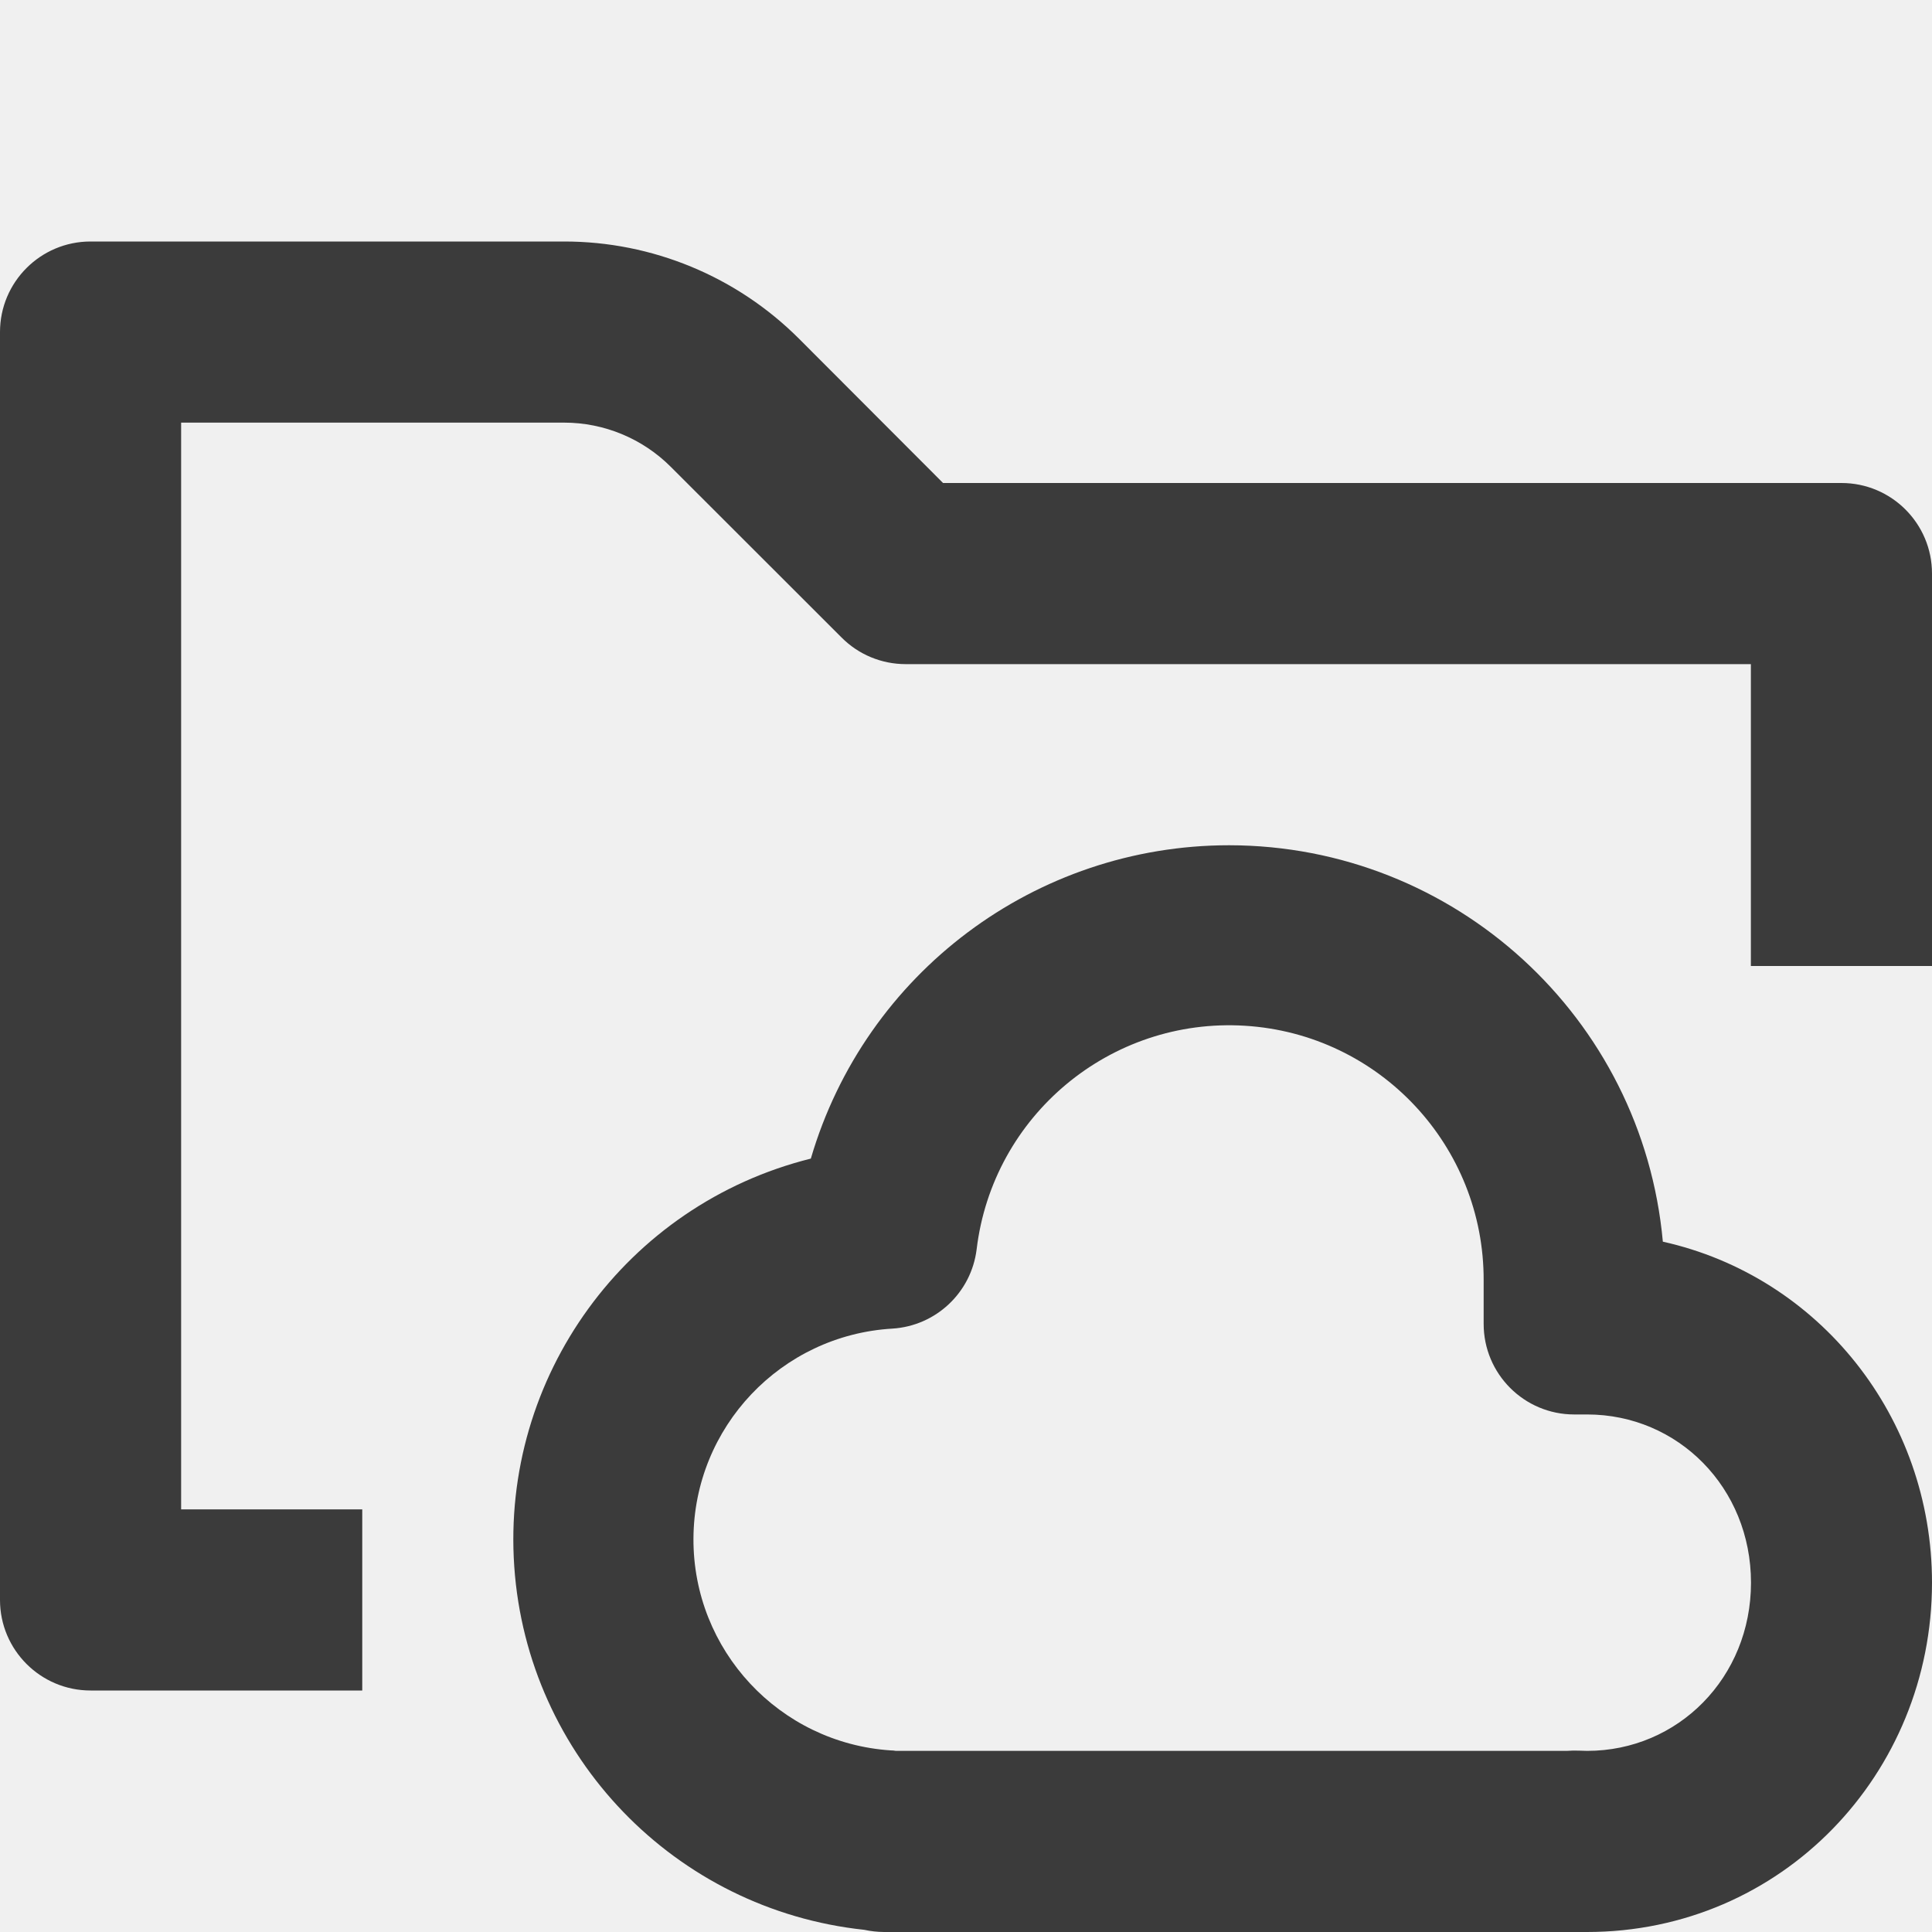
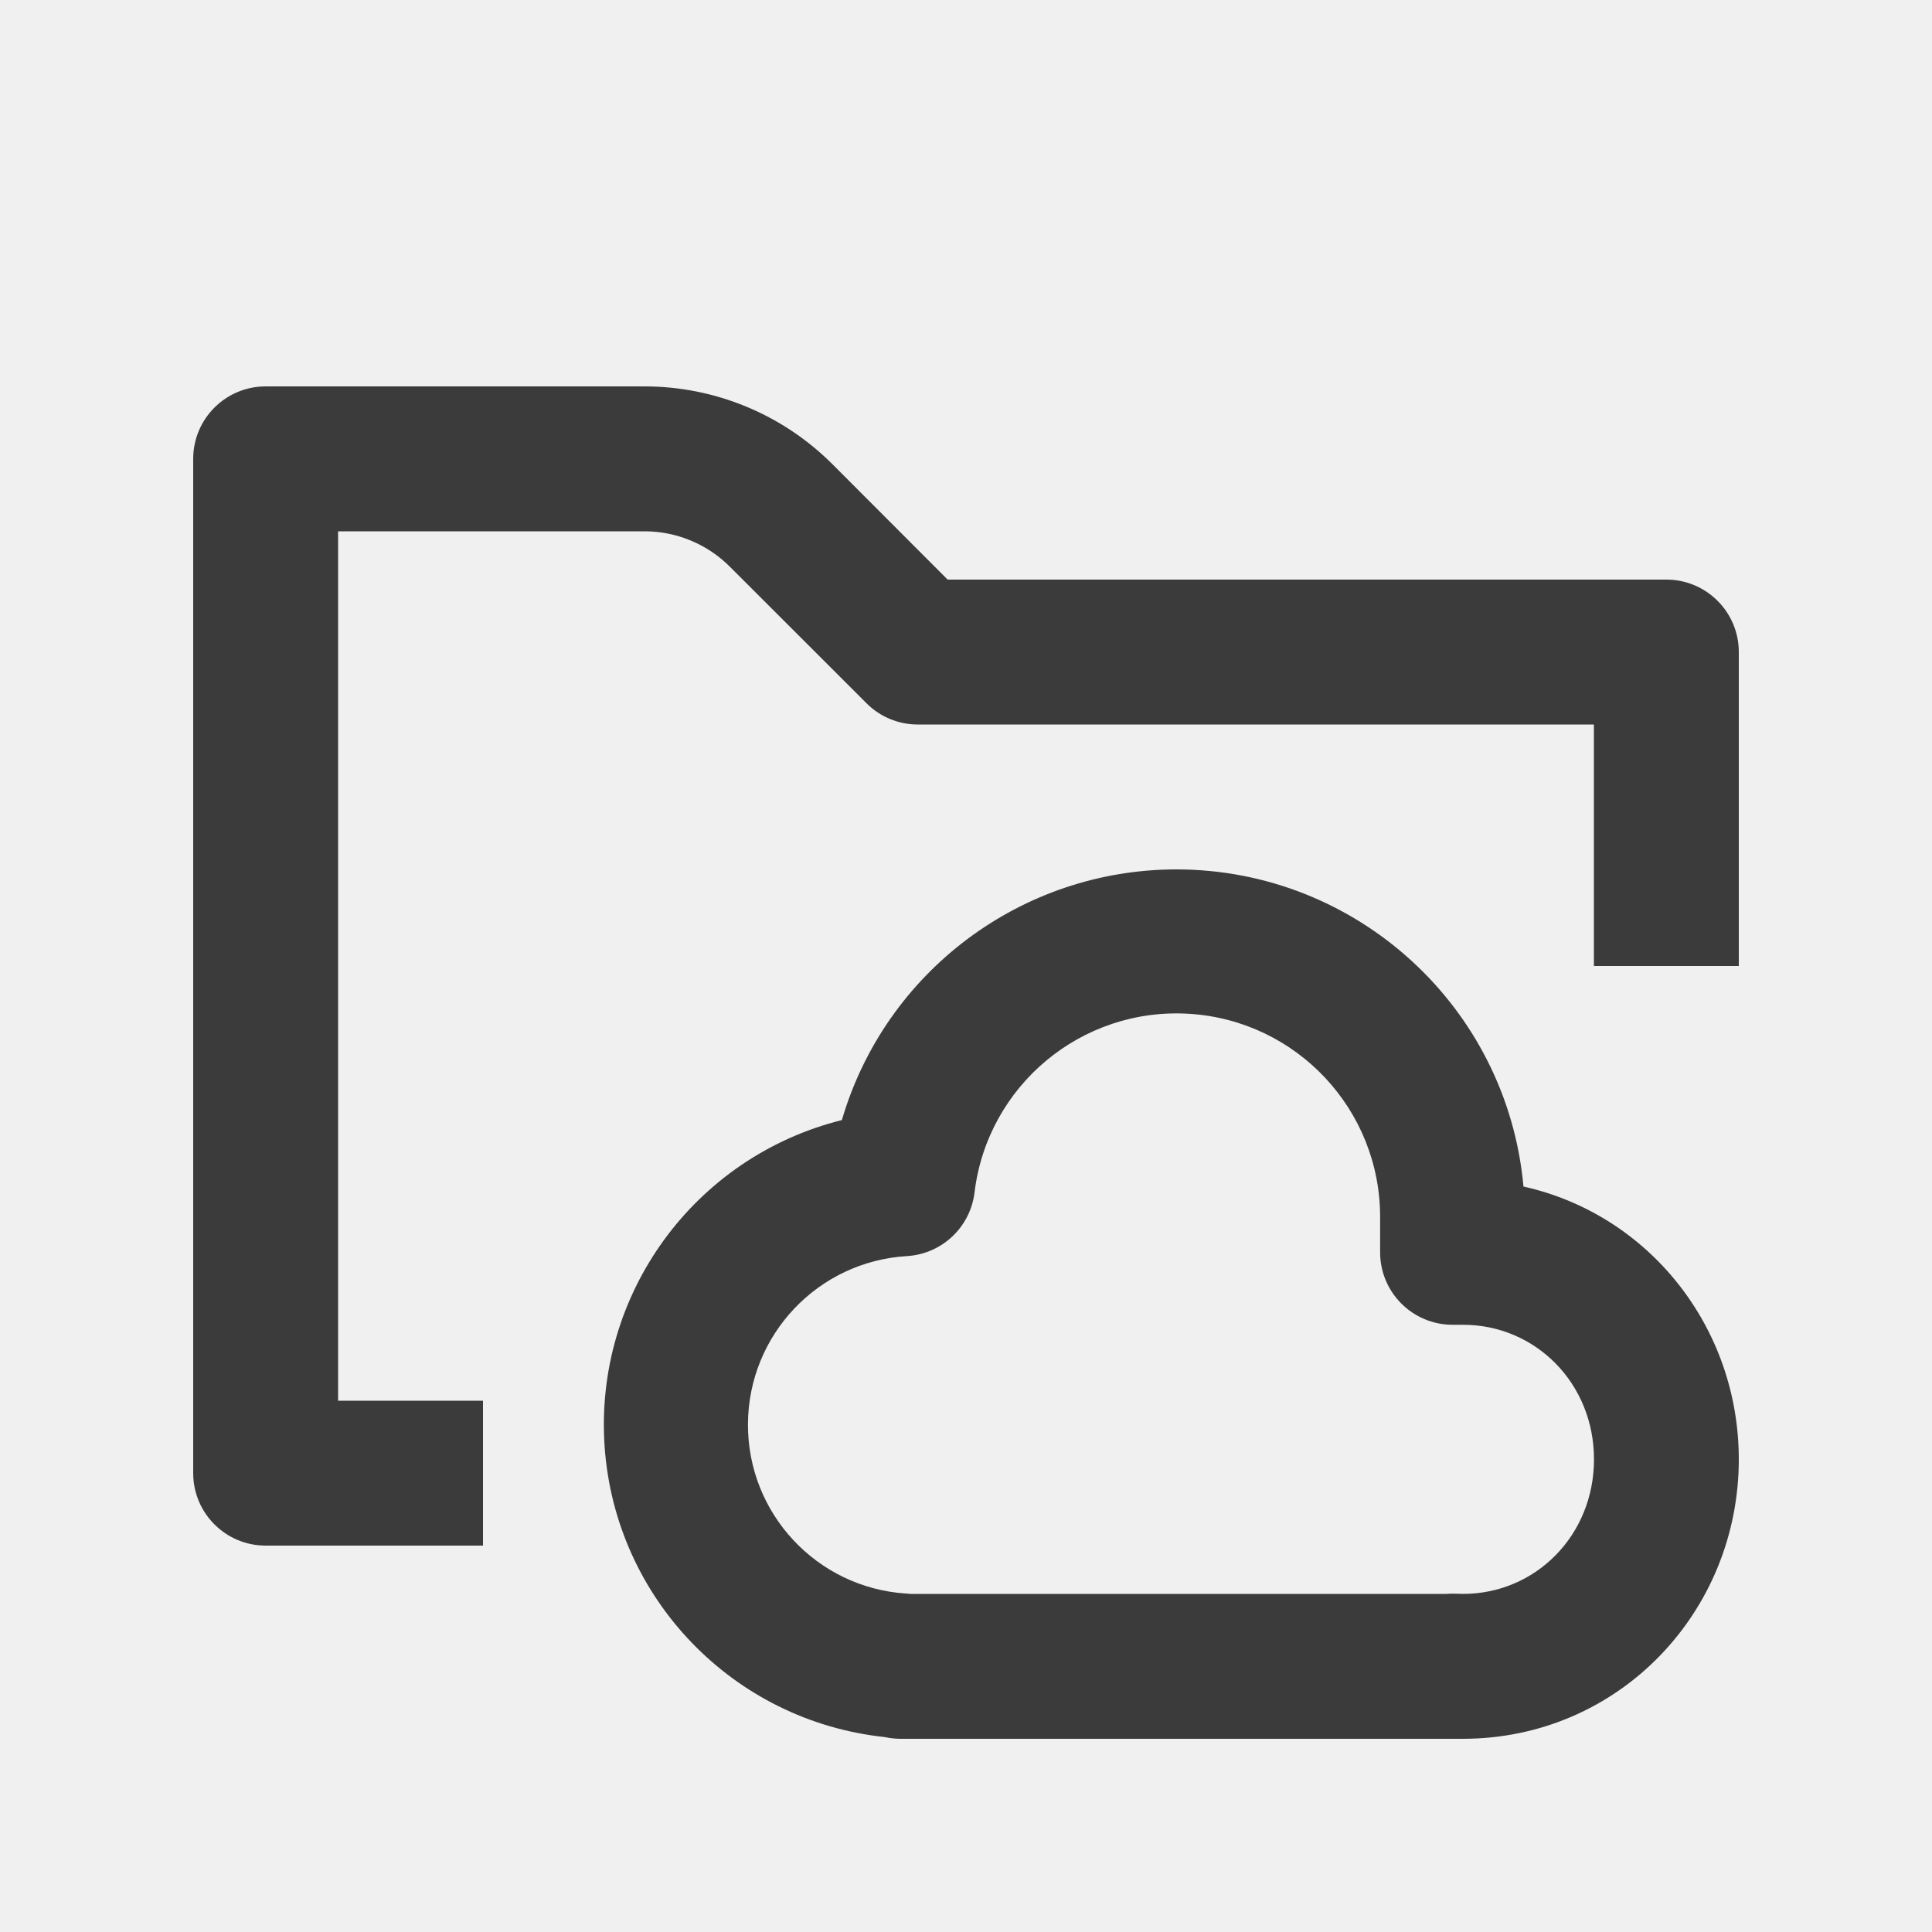
- <svg xmlns="http://www.w3.org/2000/svg" width="1em" height="1em" fill="none" viewBox="0 0 16 16" aria-hidden="true" focusable="false" class="">
+ <svg xmlns="http://www.w3.org/2000/svg" width="1em" height="1em" fill="none" viewBox="-2 -2 20 20" aria-hidden="true" focusable="false" class="">
  <g fill="#3b3b3b" clip-path="url(#FolderCloudIcon_svg__a)">
    <path d="M.75 2a.75.75 0 0 0-.75.75v10.5c0 .414.336.75.75.75H3v-1.5H1.5v-9h3.172c.331 0 .649.132.883.366L6.97 5.28c.14.141.331.22.53.22h7V8H16V4.75a.75.75 0 0 0-.75-.75H7.81L6.617 2.805A2.75 2.75 0 0 0 4.672 2z" />
    <path fill-rule="evenodd" d="M10.179 7a3.61 3.61 0 0 0-3.464 2.595 3.251 3.251 0 0 0 .443 6.387.8.8 0 0 0 .163.018h5.821C14.758 16 16 14.688 16 13.107c0-1.368-.931-2.535-2.229-2.824A3.61 3.61 0 0 0 10.18 7m-2.805 7.496q.023 0 .044.004h5.555a1 1 0 0 1 .1-.002l.07.002c.753 0 1.357-.607 1.357-1.393s-.604-1.393-1.357-1.393h-.107a.75.75 0 0 1-.75-.75v-.357a2.107 2.107 0 0 0-4.199-.26.75.75 0 0 1-.698.656 1.75 1.75 0 0 0-.015 3.493" clip-rule="evenodd" />
  </g>
  <defs>
    <clipPath>
      <path fill="#fff" d="M0 0h16v16H0z" />
    </clipPath>
  </defs>
</svg>
